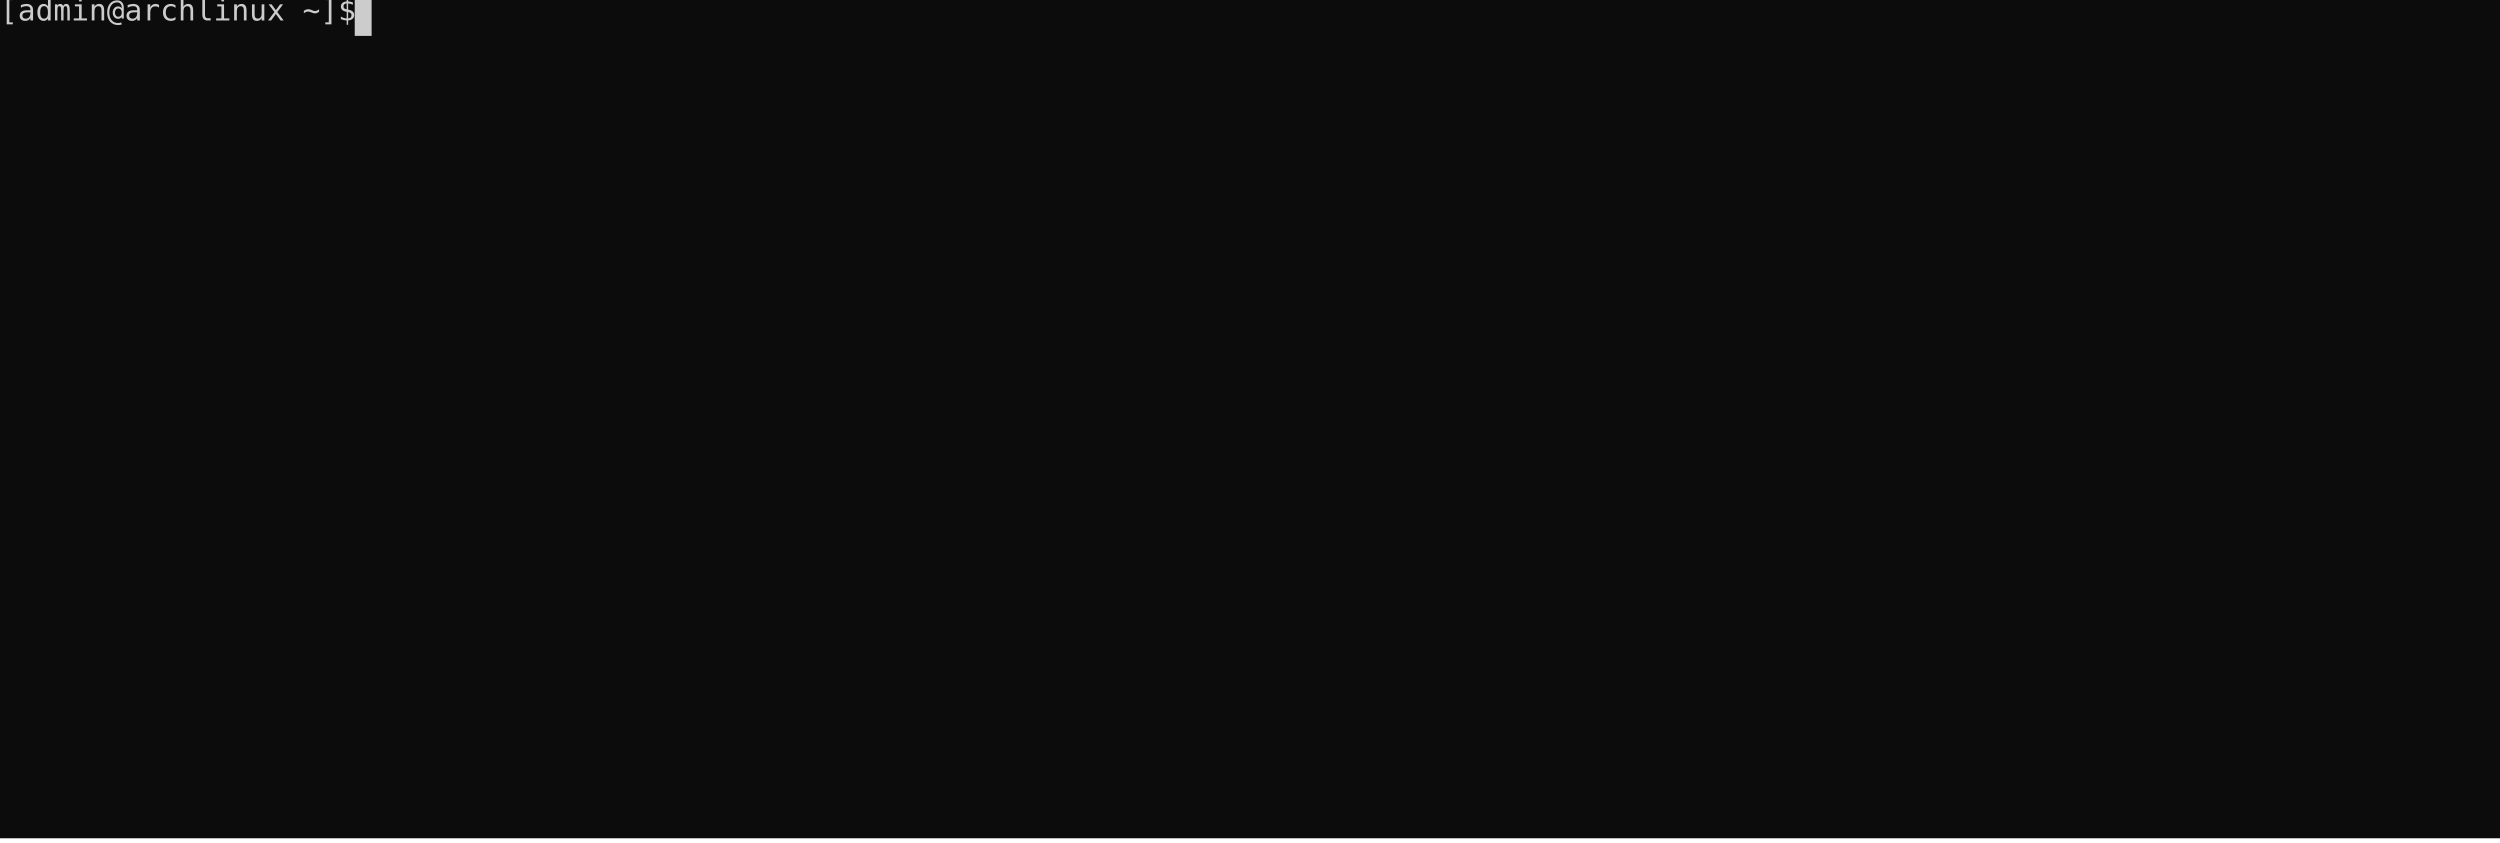
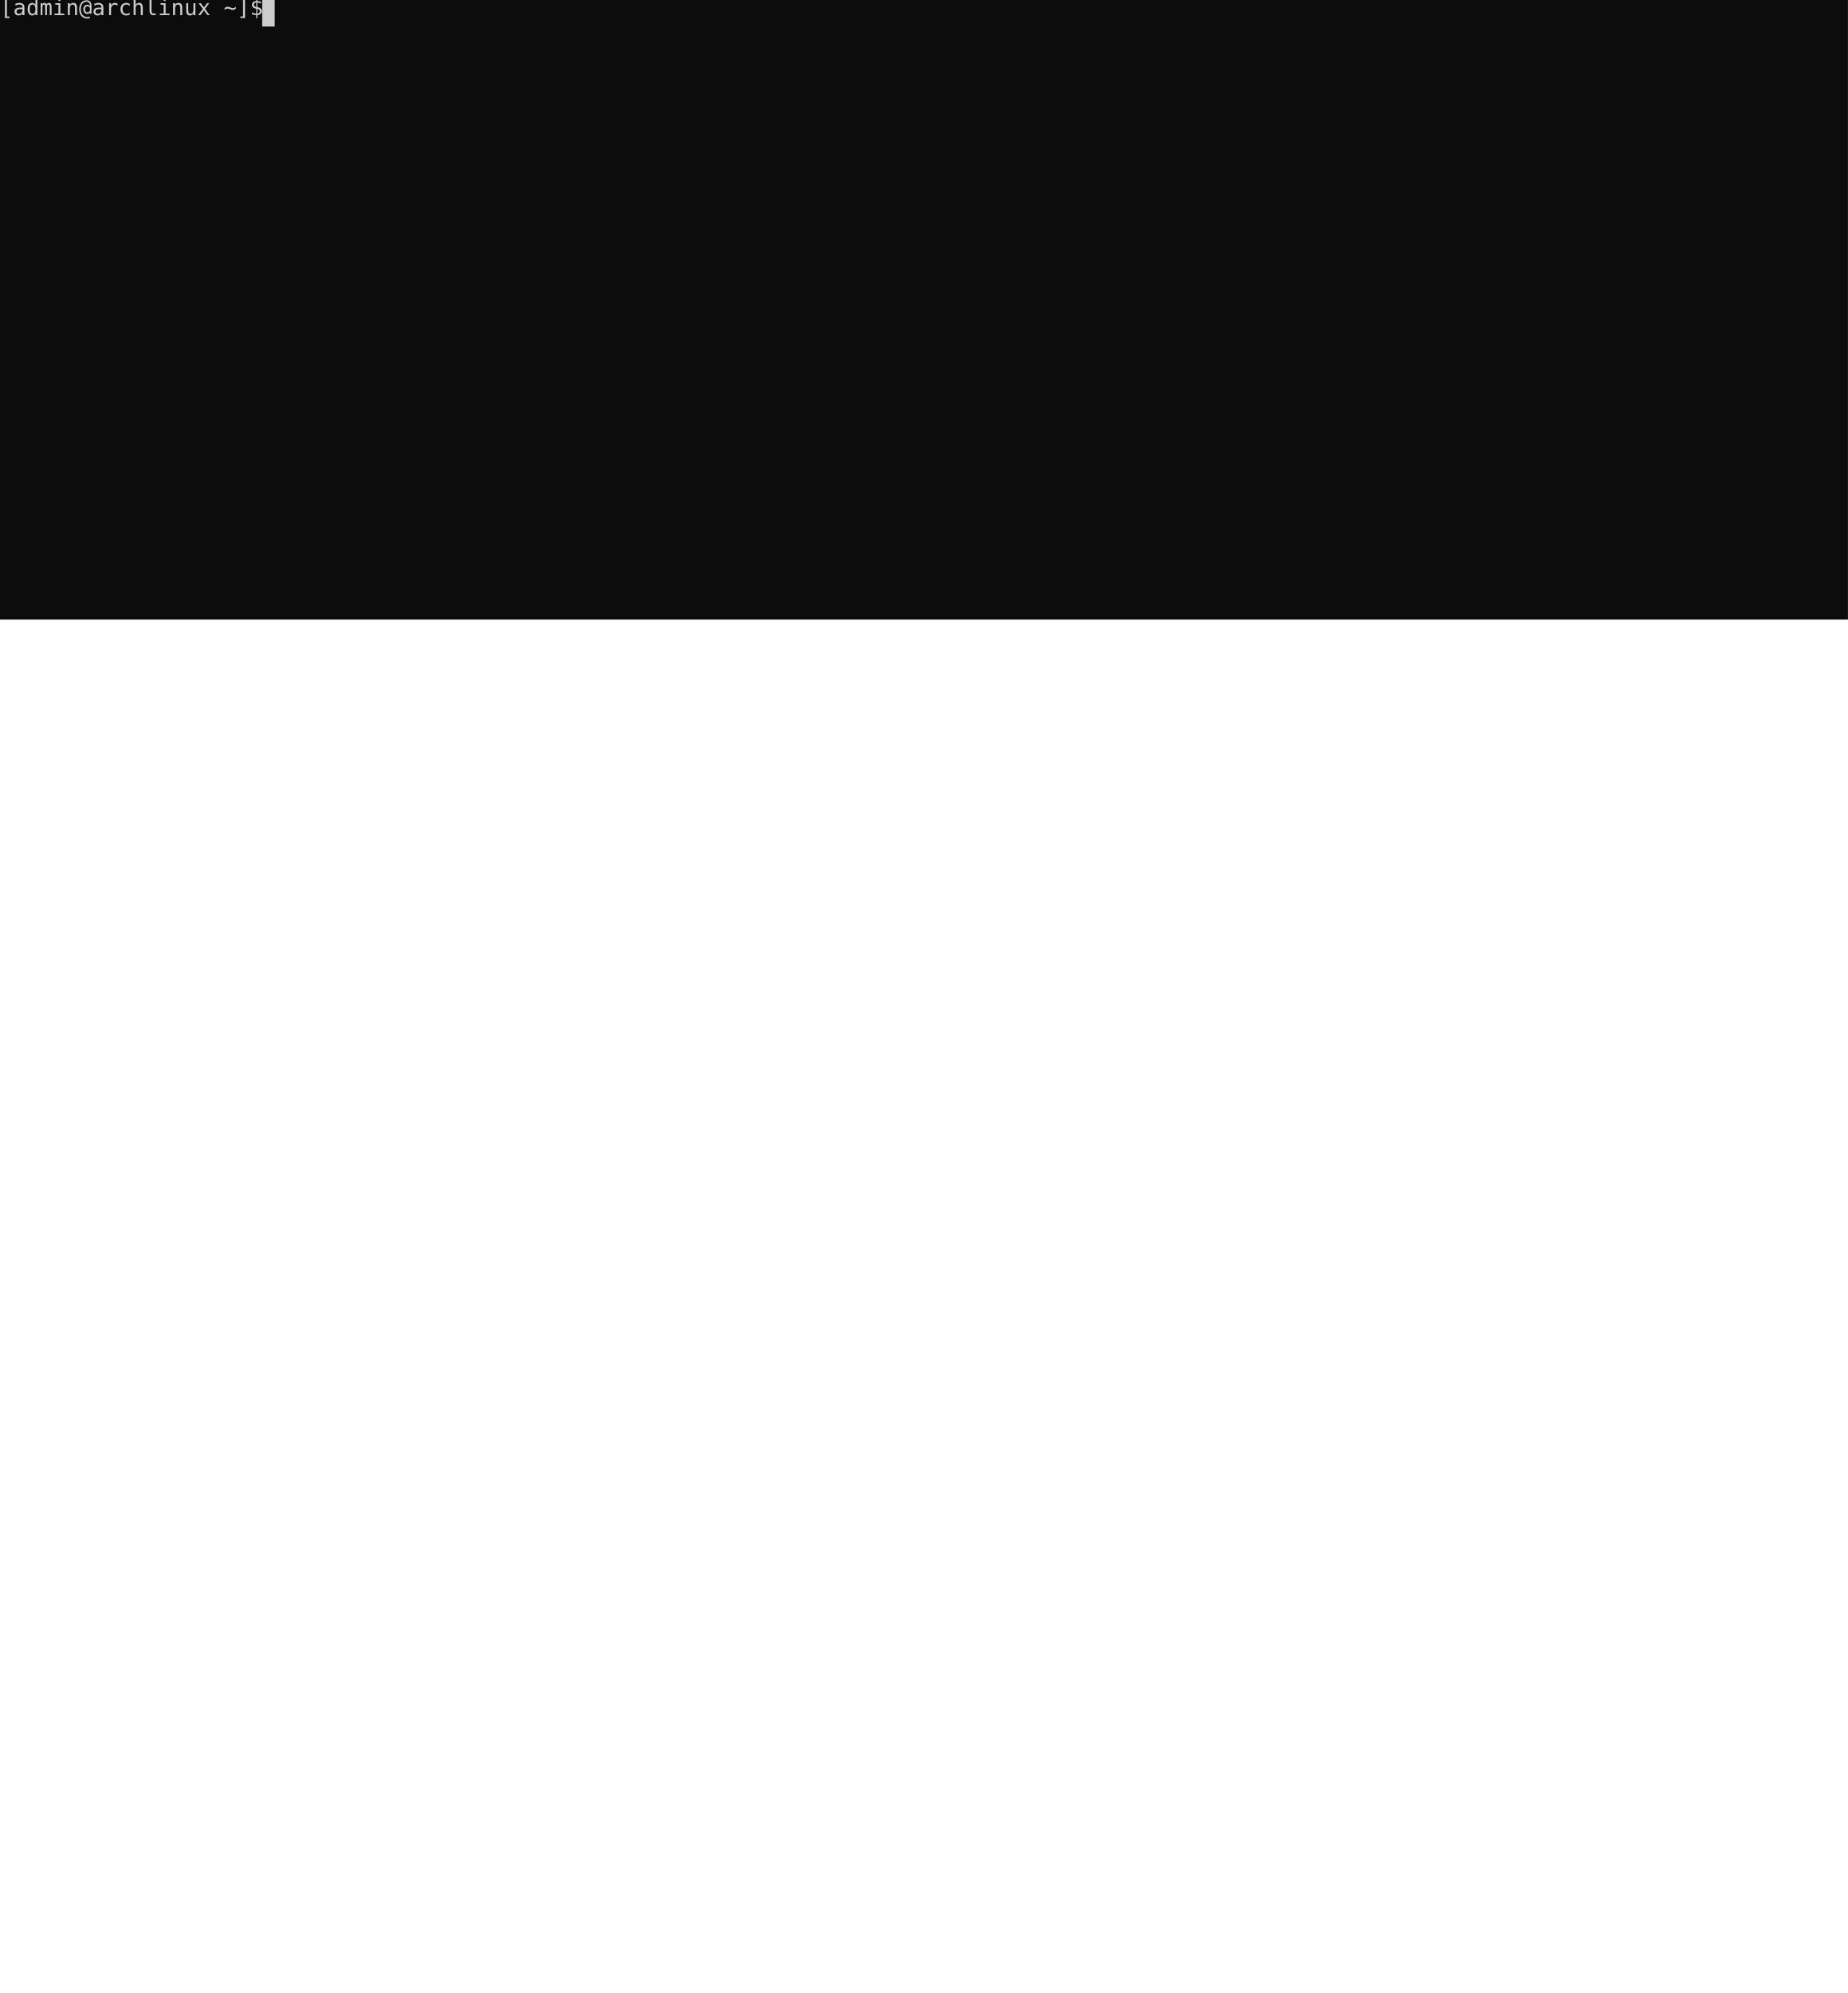
- <svg xmlns="http://www.w3.org/2000/svg" xmlns:ns1="https://github.com/nbedos/termtosvg" xmlns:xlink="http://www.w3.org/1999/xlink" id="terminal" baseProfile="full" viewBox="0 0 1184 399" width="1184" version="1.1">
+ <svg xmlns="http://www.w3.org/2000/svg" xmlns:ns1="https://github.com/nbedos/termtosvg" xmlns:xlink="http://www.w3.org/1999/xlink" id="terminal" baseProfile="full" viewBox="0 0 1184 1277" width="1184" version="1.1">
  <defs>
    <ns1:template_settings>
      <ns1:screen_geometry columns="148" rows="75" />
      <ns1:animation type="css" />
    </ns1:template_settings>
    <style type="text/css" id="generated-style">#screen {
                font-family: 'DejaVu Sans Mono', monospace;
                font-style: normal;
                font-size: 14px;
            }

        text {
            dominant-baseline: text-before-edge;
            white-space: pre;
        }
    
            :root {
                --animation-duration: 8379ms;
            }

            @keyframes roll {
                0.000%{transform:translateY(0px)}
10.526%{transform:translateY(-1292px)}
13.426%{transform:translateY(-2584px)}
13.450%{transform:translateY(-3876px)}
62.752%{transform:translateY(-5168px)}
64.841%{transform:translateY(-6460px)}
70.032%{transform:translateY(-7752px)}
70.056%{transform:translateY(-9044px)}
70.068%{transform:translateY(-10336px)}
80.248%{transform:translateY(-11628px)}
82.552%{transform:translateY(-12920px)}
84.795%{transform:translateY(-14212px)}
85.786%{transform:translateY(-15504px)}
87.958%{transform:translateY(-16796px)}
88.065%{transform:translateY(-18088px)}
100.000%{transform:translateY(-18088px)}
            }

            #screen_view {
                animation-duration: 8379ms;
                animation-iteration-count:infinite;
                animation-name:roll;
                animation-timing-function: steps(1,end);
                animation-fill-mode: forwards;
            }
        </style>
    <style type="text/css" id="user-style">
            /* The colors defined below are the default 16 colors used for rendering text of the terminal. Adjust
               them as needed.
               PowerShell colors based on https://en.wikipedia.org/wiki/ANSI_escape_code#Colors */
            .foreground {fill: #cccccc;}
            .background {fill: #0c0c0c;}
            .color0 {fill: #0c0c0c;}
            .color1 {fill: #c50f1f;}
            .color2 {fill: #13a10e;}
            .color3 {fill: #c19c00;}
            .color4 {fill: #0037da;}
            .color5 {fill: #881798;}
            .color6 {fill: #3a96dd;}
            .color7 {fill: #cccccc;}
            .color8 {fill: #767676;}
            .color9 {fill: #e74856;}
            .color10 {fill: #16c60c;}
            .color11 {fill: #f9f1a5;}
            .color12 {fill: #3b78ff;}
            .color13 {fill: #b4009e;}
            .color14 {fill: #61d6d6;}
            .color15 {fill: #f2f2f2;}
        </style>
  </defs>
  <svg id="screen" width="1184" height="397" viewBox="0 0 1184 397" preserveAspectRatio="xMidYMin slice">
    <rect class="background" height="100%" width="100%" x="0" y="0" />
    <defs>
      <g id="g1">
        <text x="0" textLength="168" class="foreground">[admin@archlinux ~]$ </text>
        <text x="168" textLength="8" class="background"> </text>
      </g>
      <g id="g2">
        <text x="0" textLength="168" class="foreground">[admin@archlinux ~]$ </text>
        <text x="168" textLength="88" class="background">webidl2nim </text>
      </g>
      <g id="g3">
        <text x="0" textLength="248" class="foreground">[admin@archlinux ~]$ webidl2nim</text>
      </g>
      <g id="g4">
        <text x="0" textLength="8" class="background"> </text>
      </g>
      <g id="g5">
        <text x="0" textLength="1184" class="color2">----------------------------------------------------------------------------------------------------------------------------------------------------</text>
      </g>
      <g id="g6">
        <text x="0" textLength="1184" class="color2">                                                                Write webidl code:                                                                  </text>
      </g>
      <g id="g7">
        <text x="0" textLength="200" class="foreground">interface NumberWrapper {</text>
      </g>
      <g id="g8">
        <text x="0" textLength="608" class="foreground">  TypeFromFuture sum(optional unsigned long long a = 4, optional short num);</text>
      </g>
      <g id="g9">
        <text x="0" textLength="16" class="foreground">};</text>
      </g>
      <g id="g10">
        <text x="0" textLength="296" class="foreground">typedef unsigned long TypeFromFuture;</text>
      </g>
      <g id="g11">
        <text x="0" textLength="1184" class="color3">----------------------------------------------------------------------------------------------------------------------------------------------------</text>
      </g>
      <g id="g12">
        <text x="0" textLength="1184" class="color3">                                                                 Output Nim code:                                                                   </text>
      </g>
      <g id="g13">
        <text x="0" textLength="32" class="color12">type</text>
      </g>
      <g id="g14">
        <text x="0" textLength="128" class="foreground">  TypeFromFuture</text>
        <text x="128" textLength="8" class="color9">*</text>
        <text x="136" textLength="8" class="foreground"> </text>
        <text x="144" textLength="8" class="color3">=</text>
        <text x="152" textLength="8" class="foreground"> </text>
        <text x="160" textLength="64" class="color12">distinct</text>
        <text x="224" textLength="56" class="foreground"> uint32</text>
      </g>
      <g id="g15">
        <text x="0" textLength="120" class="foreground">  NumberWrapper</text>
        <text x="120" textLength="8" class="color9">*</text>
        <text x="128" textLength="8" class="foreground"> </text>
        <text x="136" textLength="8" class="color3">=</text>
        <text x="144" textLength="8" class="foreground"> </text>
        <text x="152" textLength="24" class="color12">ref</text>
        <text x="176" textLength="8" class="foreground"> </text>
        <text x="184" textLength="48" class="color12">object</text>
        <text x="232" textLength="8" class="foreground"> </text>
        <text x="240" textLength="16" class="color12">of</text>
        <text x="256" textLength="56" class="foreground"> JsRoot</text>
      </g>
      <g id="g16">
        <text x="0" textLength="16" class="foreground">  </text>
      </g>
      <g id="g17">
        <text x="0" textLength="32" class="color12">proc</text>
        <text x="32" textLength="32" class="foreground"> sum</text>
        <text x="64" textLength="8" class="color9">*</text>
        <text x="72" textLength="256" class="foreground">(self: NumberWrapper; a: uint64 </text>
        <text x="328" textLength="8" class="color3">=</text>
        <text x="336" textLength="8" class="foreground"> </text>
        <text x="344" textLength="8" class="color10">4</text>
        <text x="352" textLength="232" class="foreground">; num: int16): TypeFromFuture</text>
      </g>
      <g id="g18">
        <text x="0" textLength="40" class="foreground">    {</text>
        <text x="40" textLength="8" class="color3">.</text>
        <text x="48" textLength="56" class="foreground">importc</text>
        <text x="104" textLength="8" class="color3">.</text>
        <text x="112" textLength="8" class="foreground">}</text>
      </g>
      <g id="g19">
        <text x="0" textLength="32" class="color12">proc</text>
        <text x="32" textLength="32" class="foreground"> sum</text>
        <text x="64" textLength="8" class="color9">*</text>
        <text x="72" textLength="72" class="foreground">(self: Nu</text>
        <text x="144" textLength="8" class="background"> </text>
      </g>
      <g id="g20">
        <text x="0" textLength="32" class="color12">proc</text>
        <text x="32" textLength="32" class="foreground"> sum</text>
        <text x="64" textLength="8" class="color9">*</text>
        <text x="72" textLength="256" class="foreground">(self: NumberWrapper; a: uint64 </text>
        <text x="328" textLength="8" class="color3">=</text>
        <text x="336" textLength="8" class="foreground"> </text>
        <text x="344" textLength="8" class="color10">4</text>
        <text x="352" textLength="152" class="foreground">): TypeFromFuture {</text>
        <text x="504" textLength="8" class="color3">.</text>
        <text x="512" textLength="56" class="foreground">importc</text>
        <text x="568" textLength="8" class="color3">.</text>
        <text x="576" textLength="8" class="foreground">}</text>
      </g>
      <g id="g21">
        <text x="0" textLength="176" class="foreground">[admin@archlinux ~]$ e</text>
        <text x="176" textLength="8" class="background"> </text>
      </g>
      <g id="g22">
        <text x="0" textLength="184" class="foreground">[admin@archlinux ~]$ ex</text>
        <text x="184" textLength="8" class="background"> </text>
      </g>
      <g id="g23">
        <text x="0" textLength="192" class="foreground">[admin@archlinux ~]$ exi</text>
        <text x="192" textLength="8" class="background"> </text>
      </g>
      <g id="g24">
        <text x="0" textLength="200" class="foreground">[admin@archlinux ~]$ exit</text>
        <text x="200" textLength="8" class="background"> </text>
      </g>
      <g id="g25">
        <text x="0" textLength="200" class="foreground">[admin@archlinux ~]$ exit</text>
      </g>
      <g id="g26">
        <text x="0" textLength="32" class="foreground">exit</text>
      </g>
    </defs>
    <g id="screen_view">
      <g>
        <rect x="168" y="0" width="8" height="17" class="foreground" />
        <use xlink:href="#g1" y="0" />
      </g>
      <g>
        <rect x="168" y="1292" width="88" height="17" class="foreground" />
        <use xlink:href="#g2" y="1292" />
      </g>
      <g>
        <use xlink:href="#g3" y="2584" />
        <rect x="0" y="2601" width="8" height="17" class="foreground" />
        <use xlink:href="#g4" y="2601" />
      </g>
      <g>
        <use xlink:href="#g3" y="3876" />
        <use xlink:href="#g5" y="3893" />
        <use xlink:href="#g6" y="3910" />
        <use xlink:href="#g5" y="3927" />
        <rect x="0" y="3944" width="8" height="17" class="foreground" />
        <use xlink:href="#g4" y="3944" />
      </g>
      <g>
        <use xlink:href="#g3" y="5168" />
        <use xlink:href="#g5" y="5185" />
        <use xlink:href="#g6" y="5202" />
        <use xlink:href="#g5" y="5219" />
        <use xlink:href="#g7" y="5236" />
        <use xlink:href="#g8" y="5253" />
        <use xlink:href="#g9" y="5270" />
        <use xlink:href="#g10" y="5304" />
        <rect x="0" y="5321" width="8" height="17" class="foreground" />
        <use xlink:href="#g4" y="5321" />
      </g>
      <g>
        <use xlink:href="#g3" y="6460" />
        <use xlink:href="#g5" y="6477" />
        <use xlink:href="#g6" y="6494" />
        <use xlink:href="#g5" y="6511" />
        <use xlink:href="#g7" y="6528" />
        <use xlink:href="#g8" y="6545" />
        <use xlink:href="#g9" y="6562" />
        <use xlink:href="#g10" y="6596" />
        <rect x="0" y="6630" width="8" height="17" class="foreground" />
        <use xlink:href="#g4" y="6630" />
      </g>
      <g>
        <use xlink:href="#g3" y="7752" />
        <use xlink:href="#g5" y="7769" />
        <use xlink:href="#g6" y="7786" />
        <use xlink:href="#g5" y="7803" />
        <use xlink:href="#g7" y="7820" />
        <use xlink:href="#g8" y="7837" />
        <use xlink:href="#g9" y="7854" />
        <use xlink:href="#g10" y="7888" />
        <rect x="0" y="7939" width="8" height="17" class="foreground" />
        <use xlink:href="#g4" y="7939" />
      </g>
      <g>
        <use xlink:href="#g3" y="9044" />
        <use xlink:href="#g5" y="9061" />
        <use xlink:href="#g6" y="9078" />
        <use xlink:href="#g5" y="9095" />
        <use xlink:href="#g7" y="9112" />
        <use xlink:href="#g8" y="9129" />
        <use xlink:href="#g9" y="9146" />
        <use xlink:href="#g10" y="9180" />
        <use xlink:href="#g11" y="9231" />
        <use xlink:href="#g12" y="9248" />
        <use xlink:href="#g11" y="9265" />
        <use xlink:href="#g13" y="9299" />
        <use xlink:href="#g14" y="9316" />
        <use xlink:href="#g15" y="9333" />
        <use xlink:href="#g16" y="9350" />
        <use xlink:href="#g17" y="9367" />
        <use xlink:href="#g18" y="9384" />
        <rect x="144" y="9401" width="8" height="17" class="foreground" />
        <use xlink:href="#g19" y="9401" />
      </g>
      <g>
        <use xlink:href="#g3" y="10336" />
        <use xlink:href="#g5" y="10353" />
        <use xlink:href="#g6" y="10370" />
        <use xlink:href="#g5" y="10387" />
        <use xlink:href="#g7" y="10404" />
        <use xlink:href="#g8" y="10421" />
        <use xlink:href="#g9" y="10438" />
        <use xlink:href="#g10" y="10472" />
        <use xlink:href="#g11" y="10523" />
        <use xlink:href="#g12" y="10540" />
        <use xlink:href="#g11" y="10557" />
        <use xlink:href="#g13" y="10591" />
        <use xlink:href="#g14" y="10608" />
        <use xlink:href="#g15" y="10625" />
        <use xlink:href="#g16" y="10642" />
        <use xlink:href="#g17" y="10659" />
        <use xlink:href="#g18" y="10676" />
        <use xlink:href="#g20" y="10693" />
        <rect x="168" y="10710" width="8" height="17" class="foreground" />
        <use xlink:href="#g1" y="10710" />
      </g>
      <g>
        <use xlink:href="#g3" y="11628" />
        <use xlink:href="#g5" y="11645" />
        <use xlink:href="#g6" y="11662" />
        <use xlink:href="#g5" y="11679" />
        <use xlink:href="#g7" y="11696" />
        <use xlink:href="#g8" y="11713" />
        <use xlink:href="#g9" y="11730" />
        <use xlink:href="#g10" y="11764" />
        <use xlink:href="#g11" y="11815" />
        <use xlink:href="#g12" y="11832" />
        <use xlink:href="#g11" y="11849" />
        <use xlink:href="#g13" y="11883" />
        <use xlink:href="#g14" y="11900" />
        <use xlink:href="#g15" y="11917" />
        <use xlink:href="#g16" y="11934" />
        <use xlink:href="#g17" y="11951" />
        <use xlink:href="#g18" y="11968" />
        <use xlink:href="#g20" y="11985" />
        <rect x="176" y="12002" width="8" height="17" class="foreground" />
        <use xlink:href="#g21" y="12002" />
      </g>
      <g>
        <use xlink:href="#g3" y="12920" />
        <use xlink:href="#g5" y="12937" />
        <use xlink:href="#g6" y="12954" />
        <use xlink:href="#g5" y="12971" />
        <use xlink:href="#g7" y="12988" />
        <use xlink:href="#g8" y="13005" />
        <use xlink:href="#g9" y="13022" />
        <use xlink:href="#g10" y="13056" />
        <use xlink:href="#g11" y="13107" />
        <use xlink:href="#g12" y="13124" />
        <use xlink:href="#g11" y="13141" />
        <use xlink:href="#g13" y="13175" />
        <use xlink:href="#g14" y="13192" />
        <use xlink:href="#g15" y="13209" />
        <use xlink:href="#g16" y="13226" />
        <use xlink:href="#g17" y="13243" />
        <use xlink:href="#g18" y="13260" />
        <use xlink:href="#g20" y="13277" />
        <rect x="184" y="13294" width="8" height="17" class="foreground" />
        <use xlink:href="#g22" y="13294" />
      </g>
      <g>
        <use xlink:href="#g3" y="14212" />
        <use xlink:href="#g5" y="14229" />
        <use xlink:href="#g6" y="14246" />
        <use xlink:href="#g5" y="14263" />
        <use xlink:href="#g7" y="14280" />
        <use xlink:href="#g8" y="14297" />
        <use xlink:href="#g9" y="14314" />
        <use xlink:href="#g10" y="14348" />
        <use xlink:href="#g11" y="14399" />
        <use xlink:href="#g12" y="14416" />
        <use xlink:href="#g11" y="14433" />
        <use xlink:href="#g13" y="14467" />
        <use xlink:href="#g14" y="14484" />
        <use xlink:href="#g15" y="14501" />
        <use xlink:href="#g16" y="14518" />
        <use xlink:href="#g17" y="14535" />
        <use xlink:href="#g18" y="14552" />
        <use xlink:href="#g20" y="14569" />
        <rect x="192" y="14586" width="8" height="17" class="foreground" />
        <use xlink:href="#g23" y="14586" />
      </g>
      <g>
        <use xlink:href="#g3" y="15504" />
        <use xlink:href="#g5" y="15521" />
        <use xlink:href="#g6" y="15538" />
        <use xlink:href="#g5" y="15555" />
        <use xlink:href="#g7" y="15572" />
        <use xlink:href="#g8" y="15589" />
        <use xlink:href="#g9" y="15606" />
        <use xlink:href="#g10" y="15640" />
        <use xlink:href="#g11" y="15691" />
        <use xlink:href="#g12" y="15708" />
        <use xlink:href="#g11" y="15725" />
        <use xlink:href="#g13" y="15759" />
        <use xlink:href="#g14" y="15776" />
        <use xlink:href="#g15" y="15793" />
        <use xlink:href="#g16" y="15810" />
        <use xlink:href="#g17" y="15827" />
        <use xlink:href="#g18" y="15844" />
        <use xlink:href="#g20" y="15861" />
        <rect x="200" y="15878" width="8" height="17" class="foreground" />
        <use xlink:href="#g24" y="15878" />
      </g>
      <g>
        <use xlink:href="#g3" y="16796" />
        <use xlink:href="#g5" y="16813" />
        <use xlink:href="#g6" y="16830" />
        <use xlink:href="#g5" y="16847" />
        <use xlink:href="#g7" y="16864" />
        <use xlink:href="#g8" y="16881" />
        <use xlink:href="#g9" y="16898" />
        <use xlink:href="#g10" y="16932" />
        <use xlink:href="#g11" y="16983" />
        <use xlink:href="#g12" y="17000" />
        <use xlink:href="#g11" y="17017" />
        <use xlink:href="#g13" y="17051" />
        <use xlink:href="#g14" y="17068" />
        <use xlink:href="#g15" y="17085" />
        <use xlink:href="#g16" y="17102" />
        <use xlink:href="#g17" y="17119" />
        <use xlink:href="#g18" y="17136" />
        <use xlink:href="#g20" y="17153" />
        <use xlink:href="#g25" y="17170" />
        <rect x="0" y="17187" width="8" height="17" class="foreground" />
        <use xlink:href="#g4" y="17187" />
      </g>
      <g>
        <use xlink:href="#g3" y="18088" />
        <use xlink:href="#g5" y="18105" />
        <use xlink:href="#g6" y="18122" />
        <use xlink:href="#g5" y="18139" />
        <use xlink:href="#g7" y="18156" />
        <use xlink:href="#g8" y="18173" />
        <use xlink:href="#g9" y="18190" />
        <use xlink:href="#g10" y="18224" />
        <use xlink:href="#g11" y="18275" />
        <use xlink:href="#g12" y="18292" />
        <use xlink:href="#g11" y="18309" />
        <use xlink:href="#g13" y="18343" />
        <use xlink:href="#g14" y="18360" />
        <use xlink:href="#g15" y="18377" />
        <use xlink:href="#g16" y="18394" />
        <use xlink:href="#g17" y="18411" />
        <use xlink:href="#g18" y="18428" />
        <use xlink:href="#g20" y="18445" />
        <use xlink:href="#g25" y="18462" />
        <use xlink:href="#g26" y="18479" />
        <rect x="0" y="18496" width="8" height="17" class="foreground" />
        <use xlink:href="#g4" y="18496" />
      </g>
    </g>
  </svg>
</svg>
